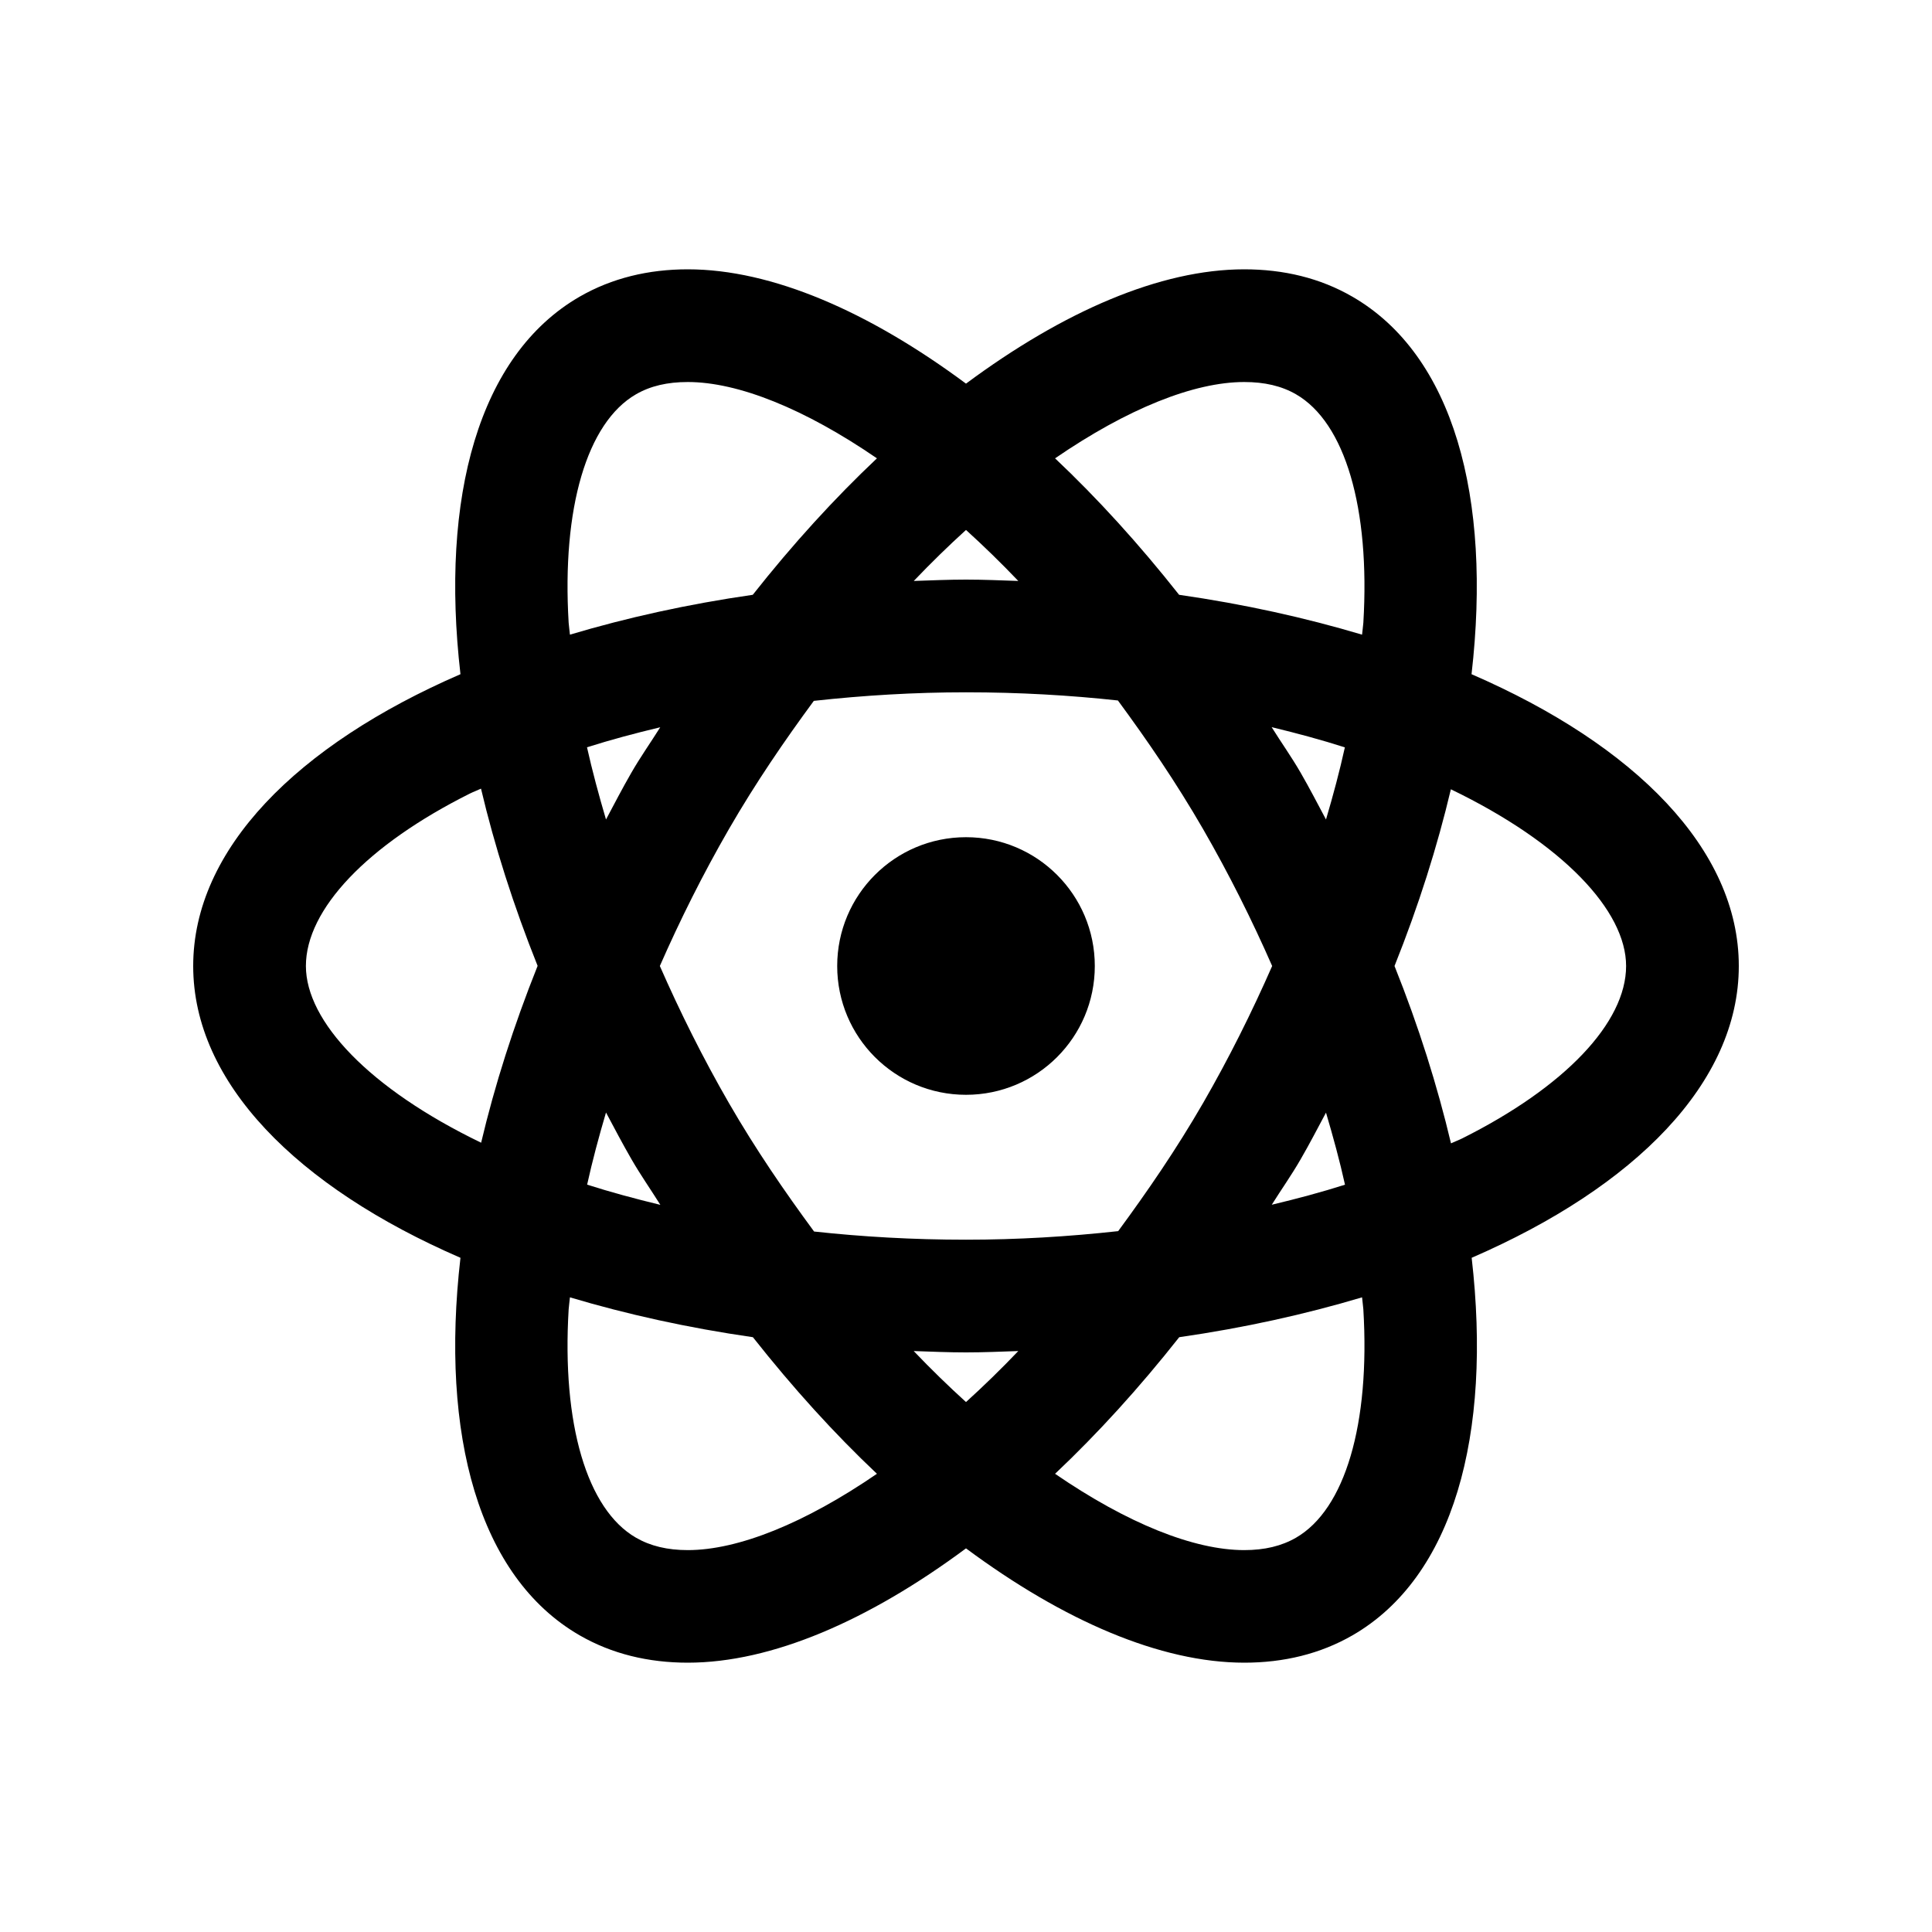
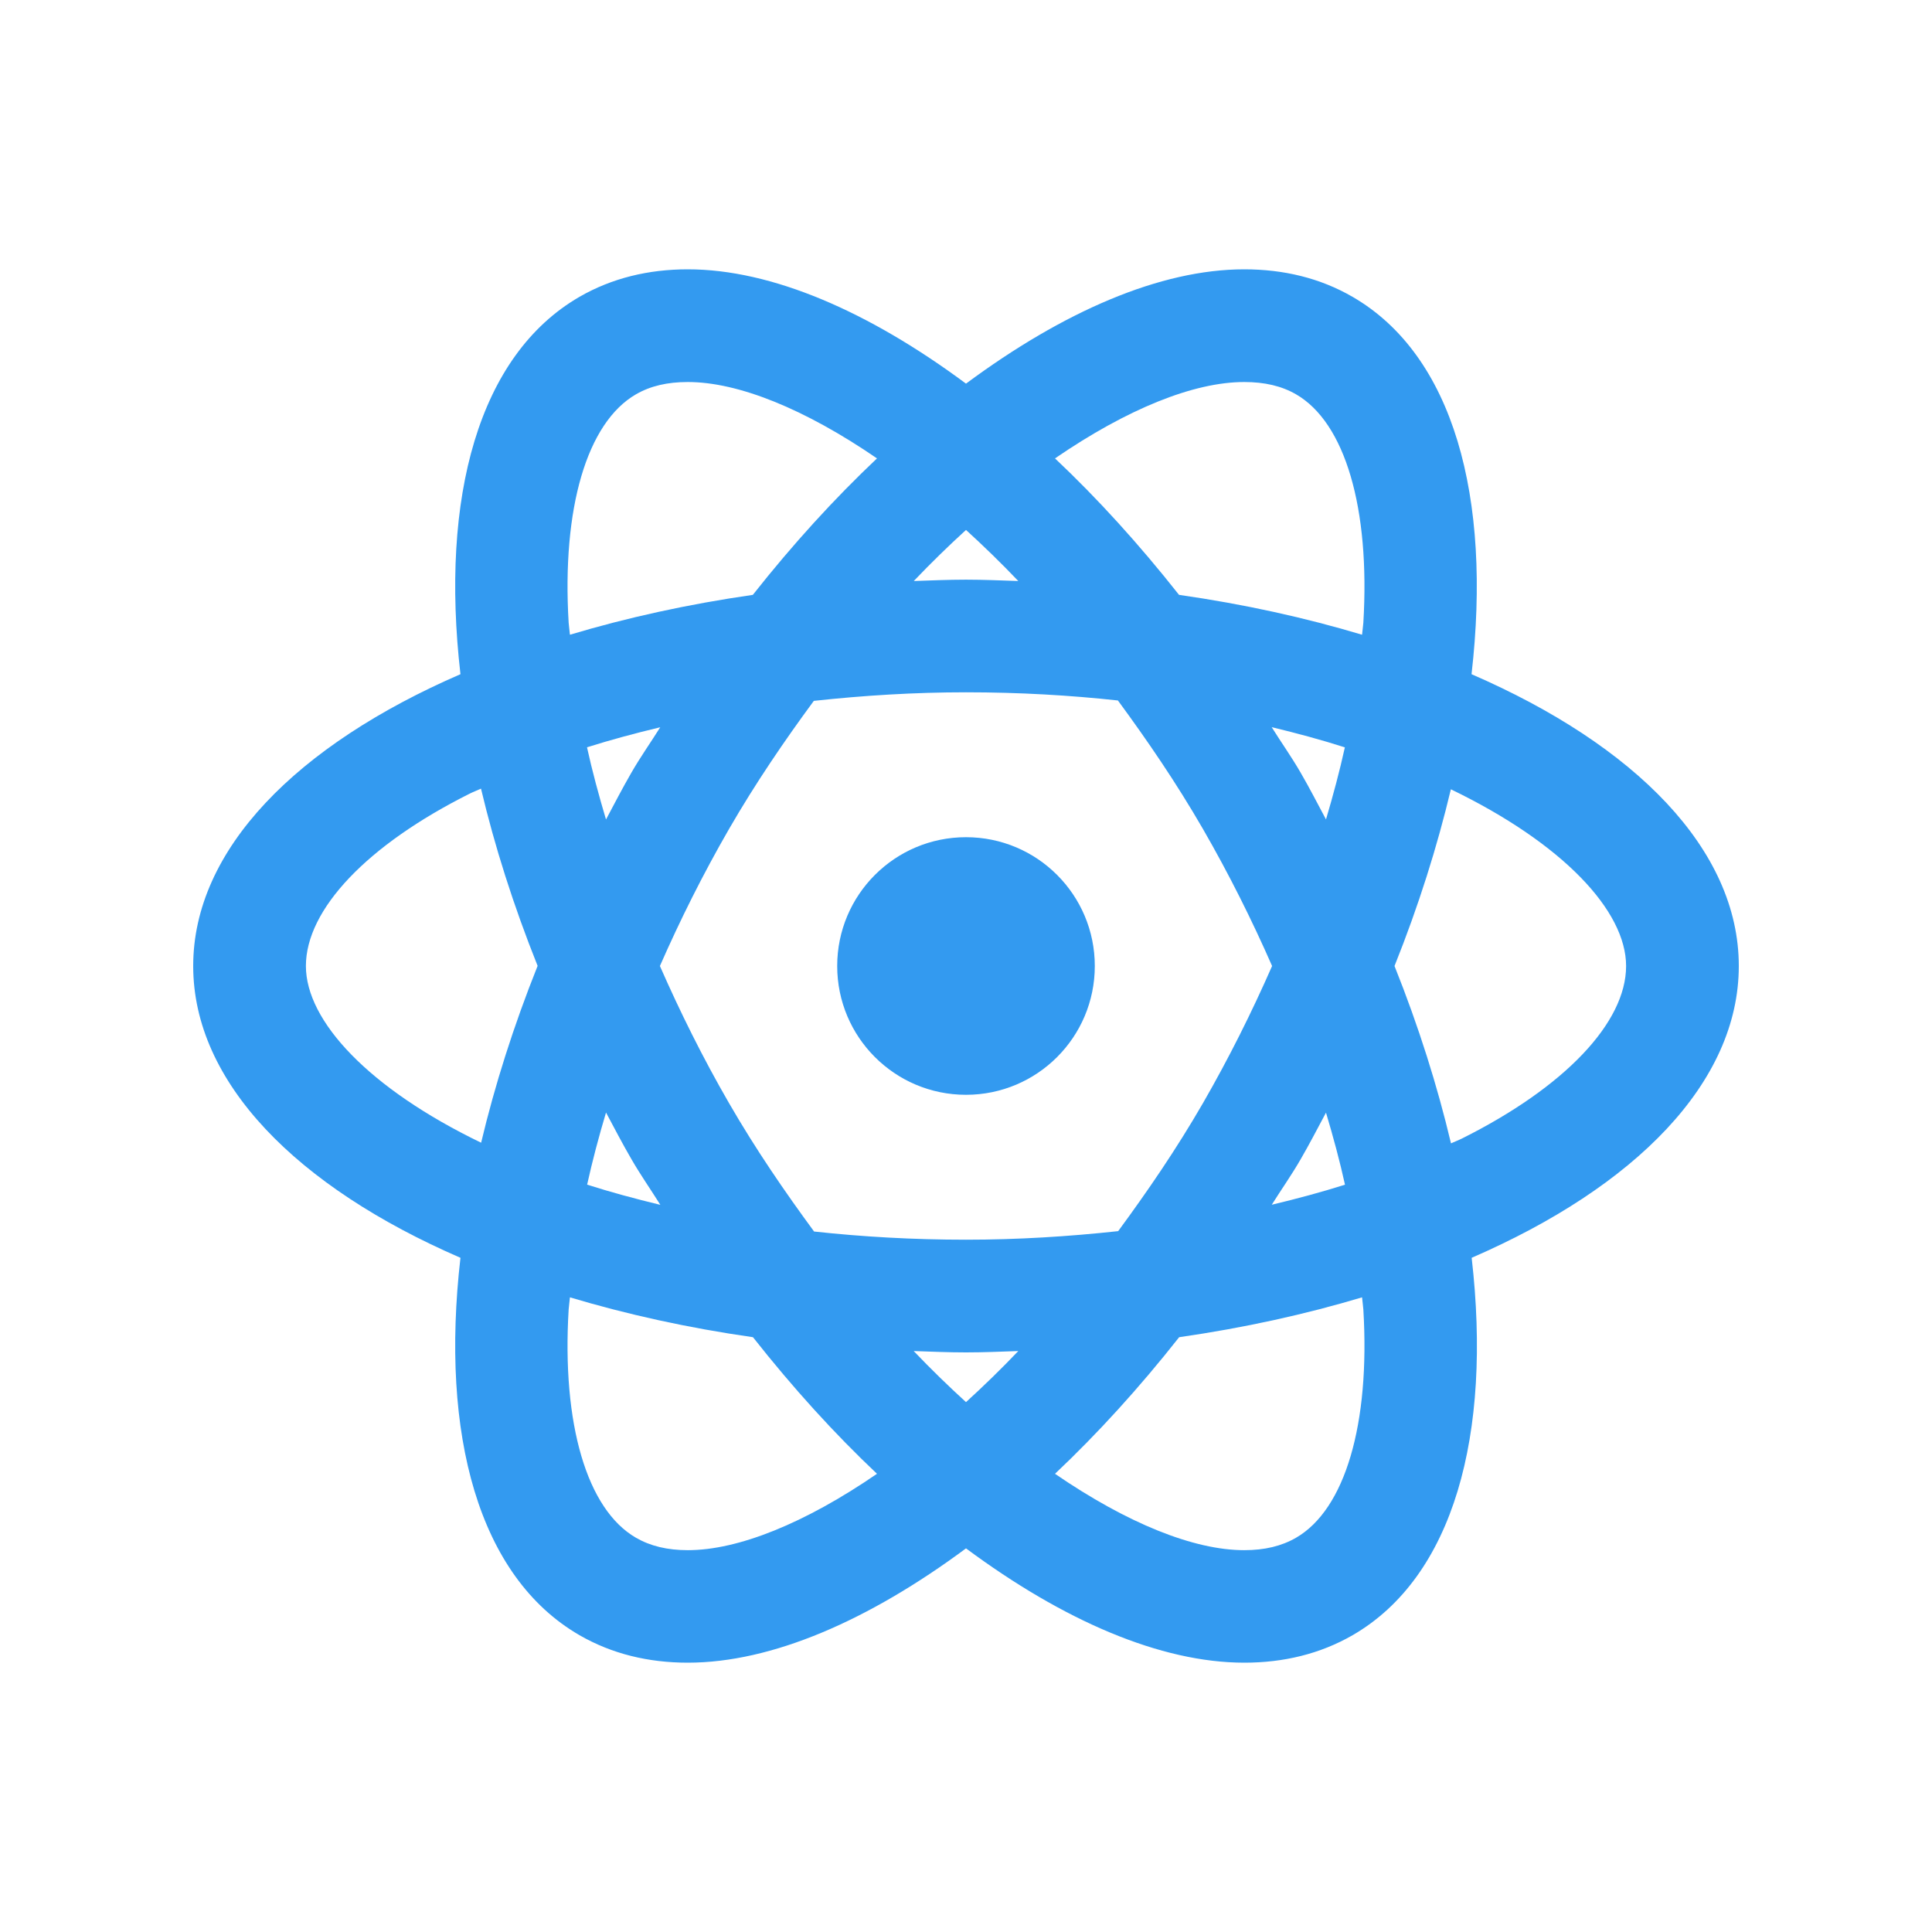
- <svg xmlns="http://www.w3.org/2000/svg" viewBox="0 0 30 30" width="90px" height="90px">
-   <path d="M 10.68 4.182 C 10.069 4.182 9.502 4.318 9 4.607 C 7.431 5.513 6.834 7.721 7.15 10.469 C 4.613 11.569 3 13.189 3 15 C 3 16.811 4.613 18.431 7.15 19.531 C 6.834 22.279 7.431 24.487 9 25.393 C 9.501 25.682 10.068 25.818 10.68 25.818 C 11.982 25.818 13.488 25.165 15 24.043 C 16.512 25.165 18.02 25.818 19.322 25.818 C 19.933 25.818 20.5 25.682 21.002 25.393 C 22.571 24.487 23.168 22.279 22.852 19.531 C 25.388 18.431 27 16.811 27 15 C 27 13.189 25.387 11.569 22.85 10.469 C 23.166 7.721 22.569 5.513 21 4.607 C 20.499 4.317 19.932 4.182 19.32 4.182 C 18.018 4.182 16.512 4.835 15 5.957 C 13.488 4.835 11.982 4.182 10.68 4.182 z M 10.68 5.932 C 11.461 5.932 12.495 6.347 13.617 7.117 C 12.957 7.74 12.311 8.448 11.689 9.236 C 10.681 9.381 9.73 9.592 8.85 9.855 C 8.845 9.794 8.834 9.73 8.83 9.67 C 8.723 7.89 9.114 6.563 9.875 6.123 C 10.1 5.993 10.363 5.932 10.68 5.932 z M 19.32 5.932 C 19.636 5.932 19.9 5.993 20.125 6.123 C 20.886 6.562 21.277 7.89 21.17 9.67 C 21.166 9.73 21.155 9.794 21.15 9.855 C 20.269 9.592 19.318 9.381 18.309 9.236 C 17.687 8.448 17.043 7.74 16.383 7.117 C 17.505 6.347 18.539 5.932 19.32 5.932 z M 15 8.229 C 15.271 8.475 15.54 8.736 15.812 9.021 C 15.543 9.012 15.274 9 15 9 C 14.726 9 14.459 9.012 14.189 9.021 C 14.461 8.736 14.729 8.475 15 8.229 z M 15 10.75 C 15.829 10.75 16.614 10.796 17.359 10.877 C 17.814 11.495 18.262 12.148 18.682 12.875 C 19.084 13.572 19.44 14.285 19.754 15 C 19.44 15.715 19.084 16.43 18.682 17.127 C 18.263 17.852 17.816 18.501 17.363 19.117 C 16.592 19.202 15.8 19.25 15 19.25 C 14.171 19.25 13.386 19.204 12.641 19.123 C 12.186 18.505 11.738 17.854 11.318 17.127 C 10.916 16.43 10.56 15.715 10.246 15 C 10.56 14.285 10.916 13.572 11.318 12.875 C 11.737 12.15 12.184 11.499 12.637 10.883 C 13.408 10.798 14.2 10.75 15 10.75 z M 19.746 11.291 C 20.143 11.387 20.524 11.49 20.883 11.605 C 20.802 11.973 20.702 12.347 20.59 12.725 C 20.461 12.483 20.336 12.241 20.197 12 C 20.054 11.752 19.895 11.53 19.746 11.291 z M 10.252 11.293 C 10.103 11.531 9.945 11.753 9.803 12 C 9.664 12.241 9.539 12.483 9.41 12.725 C 9.298 12.346 9.197 11.971 9.115 11.604 C 9.48 11.488 9.861 11.386 10.252 11.293 z M 7.469 12.246 C 7.679 13.136 7.972 14.058 8.348 14.998 C 7.973 15.936 7.681 16.856 7.471 17.744 C 5.729 16.903 4.75 15.856 4.75 15 C 4.75 14.121 5.702 13.119 7.297 12.322 C 7.351 12.295 7.413 12.273 7.469 12.246 z M 22.529 12.256 C 24.271 13.097 25.25 14.144 25.25 15 C 25.25 15.879 24.298 16.881 22.703 17.678 C 22.649 17.705 22.587 17.727 22.531 17.754 C 22.32 16.864 22.031 15.941 21.654 15 C 22.029 14.063 22.319 13.143 22.529 12.256 z M 15 13 C 13.895 13 13 13.895 13 15 C 13 16.105 13.895 17 15 17 C 16.105 17 17 16.105 17 15 C 17 13.895 16.105 13 15 13 z M 9.41 17.275 C 9.539 17.517 9.666 17.759 9.805 18 C 9.948 18.248 10.105 18.471 10.254 18.709 C 9.857 18.613 9.476 18.51 9.117 18.395 C 9.198 18.027 9.298 17.654 9.41 17.275 z M 20.59 17.277 C 20.702 17.656 20.804 18.029 20.885 18.396 C 20.52 18.512 20.139 18.614 19.748 18.707 C 19.897 18.469 20.055 18.247 20.197 18 C 20.336 17.76 20.461 17.518 20.59 17.277 z M 8.85 20.145 C 9.731 20.408 10.682 20.619 11.691 20.764 C 12.313 21.552 12.957 22.262 13.617 22.885 C 12.495 23.654 11.461 24.07 10.68 24.07 C 10.364 24.07 10.1 24.007 9.875 23.877 C 9.114 23.438 8.723 22.112 8.83 20.332 C 8.834 20.271 8.845 20.206 8.85 20.145 z M 21.15 20.145 C 21.155 20.206 21.166 20.271 21.17 20.332 C 21.277 22.112 20.886 23.437 20.125 23.877 C 19.9 24.007 19.637 24.07 19.32 24.07 C 18.539 24.07 17.505 23.655 16.383 22.885 C 17.043 22.262 17.689 21.552 18.311 20.764 C 19.319 20.619 20.27 20.408 21.15 20.145 z M 14.188 20.979 C 14.457 20.988 14.726 21 15 21 C 15.274 21 15.543 20.988 15.812 20.979 C 15.54 21.264 15.271 21.525 15 21.771 C 14.729 21.525 14.46 21.264 14.188 20.979 z" />
+ <svg xmlns="http://www.w3.org/2000/svg" viewBox="0,0,256,256" width="90px" height="90px" fill-rule="nonzero">
+   <g fill="#339af0" fill-rule="nonzero" stroke="none" stroke-width="1" stroke-linecap="butt" stroke-linejoin="miter" stroke-miterlimit="10" stroke-dasharray="" stroke-dashoffset="0" font-family="none" font-weight="none" font-size="none" text-anchor="none" style="mix-blend-mode: normal">
+     <g transform="scale(8.53333,8.53333)">
+       <path d="M10.68,4.182c-0.611,0 -1.178,0.137 -1.68,0.426c-1.569,0.906 -2.166,3.113 -1.85,5.861c-2.538,1.1 -4.15,2.72 -4.15,4.531c0,1.811 1.613,3.431 4.15,4.531c-0.316,2.748 0.281,4.956 1.85,5.861c0.501,0.289 1.068,0.426 1.68,0.426c1.303,0 2.808,-0.654 4.32,-1.775c1.512,1.122 3.02,1.775 4.322,1.775c0.611,0 1.178,-0.137 1.68,-0.426c1.569,-0.906 2.166,-3.113 1.85,-5.861c2.537,-1.1 4.148,-2.72 4.148,-4.531c0,-1.811 -1.613,-3.431 -4.15,-4.531c0.316,-2.748 -0.281,-4.956 -1.85,-5.861c-0.501,-0.29 -1.068,-0.426 -1.68,-0.426c-1.303,0 -2.808,0.654 -4.32,1.775c-1.512,-1.122 -3.018,-1.775 -4.32,-1.775zM10.68,5.932c0.782,0 1.815,0.416 2.938,1.186c-0.66,0.623 -1.306,1.331 -1.928,2.119c-1.008,0.145 -1.959,0.355 -2.84,0.619c-0.005,-0.061 -0.016,-0.125 -0.02,-0.186c-0.107,-1.78 0.284,-3.107 1.045,-3.547c0.225,-0.13 0.488,-0.191 0.805,-0.191zM19.32,5.932c0.316,0 0.58,0.061 0.805,0.191c0.761,0.439 1.152,1.767 1.045,3.547c-0.004,0.06 -0.015,0.124 -0.02,0.186c-0.881,-0.264 -1.833,-0.475 -2.842,-0.619c-0.622,-0.788 -1.266,-1.497 -1.926,-2.119c1.122,-0.77 2.156,-1.186 2.938,-1.186zM15,8.229c0.271,0.247 0.54,0.508 0.812,0.793c-0.27,-0.009 -0.538,-0.021 -0.812,-0.021c-0.274,0 -0.541,0.012 -0.811,0.021c0.272,-0.285 0.54,-0.546 0.811,-0.793zM15,10.75c0.829,0 1.614,0.046 2.359,0.127c0.454,0.618 0.902,1.271 1.322,1.998c0.402,0.697 0.758,1.41 1.072,2.125c-0.314,0.715 -0.67,1.429 -1.072,2.127c-0.419,0.725 -0.865,1.374 -1.318,1.99c-0.772,0.084 -1.563,0.133 -2.363,0.133c-0.829,0 -1.614,-0.046 -2.359,-0.127c-0.454,-0.618 -0.902,-1.269 -1.322,-1.996c-0.403,-0.697 -0.758,-1.412 -1.072,-2.127c0.314,-0.715 0.67,-1.428 1.072,-2.125c0.419,-0.725 0.865,-1.376 1.318,-1.992c0.772,-0.084 1.563,-0.133 2.363,-0.133zM19.746,11.291c0.397,0.096 0.778,0.199 1.137,0.314c-0.081,0.367 -0.181,0.741 -0.293,1.119c-0.129,-0.241 -0.253,-0.484 -0.393,-0.725c-0.143,-0.248 -0.302,-0.47 -0.451,-0.709zM10.252,11.293c-0.149,0.238 -0.307,0.46 -0.449,0.707c-0.139,0.241 -0.264,0.483 -0.393,0.725c-0.113,-0.379 -0.214,-0.753 -0.295,-1.121c0.365,-0.115 0.746,-0.218 1.137,-0.311zM7.469,12.246c0.211,0.89 0.503,1.812 0.879,2.752c-0.375,0.938 -0.666,1.858 -0.877,2.746c-1.741,-0.841 -2.721,-1.888 -2.721,-2.744c0,-0.879 0.952,-1.881 2.547,-2.678c0.054,-0.027 0.116,-0.05 0.172,-0.076zM22.529,12.256c1.741,0.841 2.721,1.888 2.721,2.744c0,0.879 -0.952,1.881 -2.547,2.678c-0.054,0.027 -0.116,0.05 -0.172,0.076c-0.211,-0.89 -0.501,-1.813 -0.877,-2.754c0.375,-0.937 0.664,-1.857 0.875,-2.744zM15,13c-1.105,0 -2,0.895 -2,2c0,1.105 0.895,2 2,2c1.105,0 2,-0.895 2,-2c0,-1.105 -0.895,-2 -2,-2zM9.41,17.275c0.129,0.242 0.255,0.484 0.395,0.725c0.143,0.248 0.3,0.471 0.449,0.709c-0.397,-0.096 -0.778,-0.199 -1.137,-0.314c0.081,-0.367 0.18,-0.741 0.293,-1.119zM20.59,17.277c0.113,0.378 0.214,0.752 0.295,1.119c-0.365,0.115 -0.746,0.218 -1.137,0.311c0.149,-0.238 0.307,-0.46 0.449,-0.707c0.139,-0.24 0.264,-0.482 0.393,-0.723zM8.85,20.145c0.881,0.264 1.833,0.475 2.842,0.619c0.622,0.789 1.266,1.498 1.926,2.121c-1.122,0.77 -2.156,1.186 -2.938,1.186c-0.316,0 -0.58,-0.063 -0.805,-0.193c-0.761,-0.439 -1.152,-1.765 -1.045,-3.545c0.004,-0.061 0.015,-0.126 0.02,-0.188zM21.15,20.145c0.005,0.062 0.016,0.126 0.02,0.188c0.107,1.78 -0.284,3.105 -1.045,3.545c-0.225,0.13 -0.488,0.193 -0.805,0.193c-0.782,0 -1.815,-0.416 -2.938,-1.186c0.66,-0.623 1.306,-1.332 1.928,-2.121c1.008,-0.145 1.959,-0.355 2.84,-0.619zM14.188,20.979c0.27,0.009 0.538,0.021 0.812,0.021c0.274,0 0.543,-0.012 0.812,-0.021c-0.272,0.285 -0.541,0.546 -0.812,0.793c-0.271,-0.247 -0.54,-0.508 -0.812,-0.793z" />
+     </g>
+   </g>
</svg>
